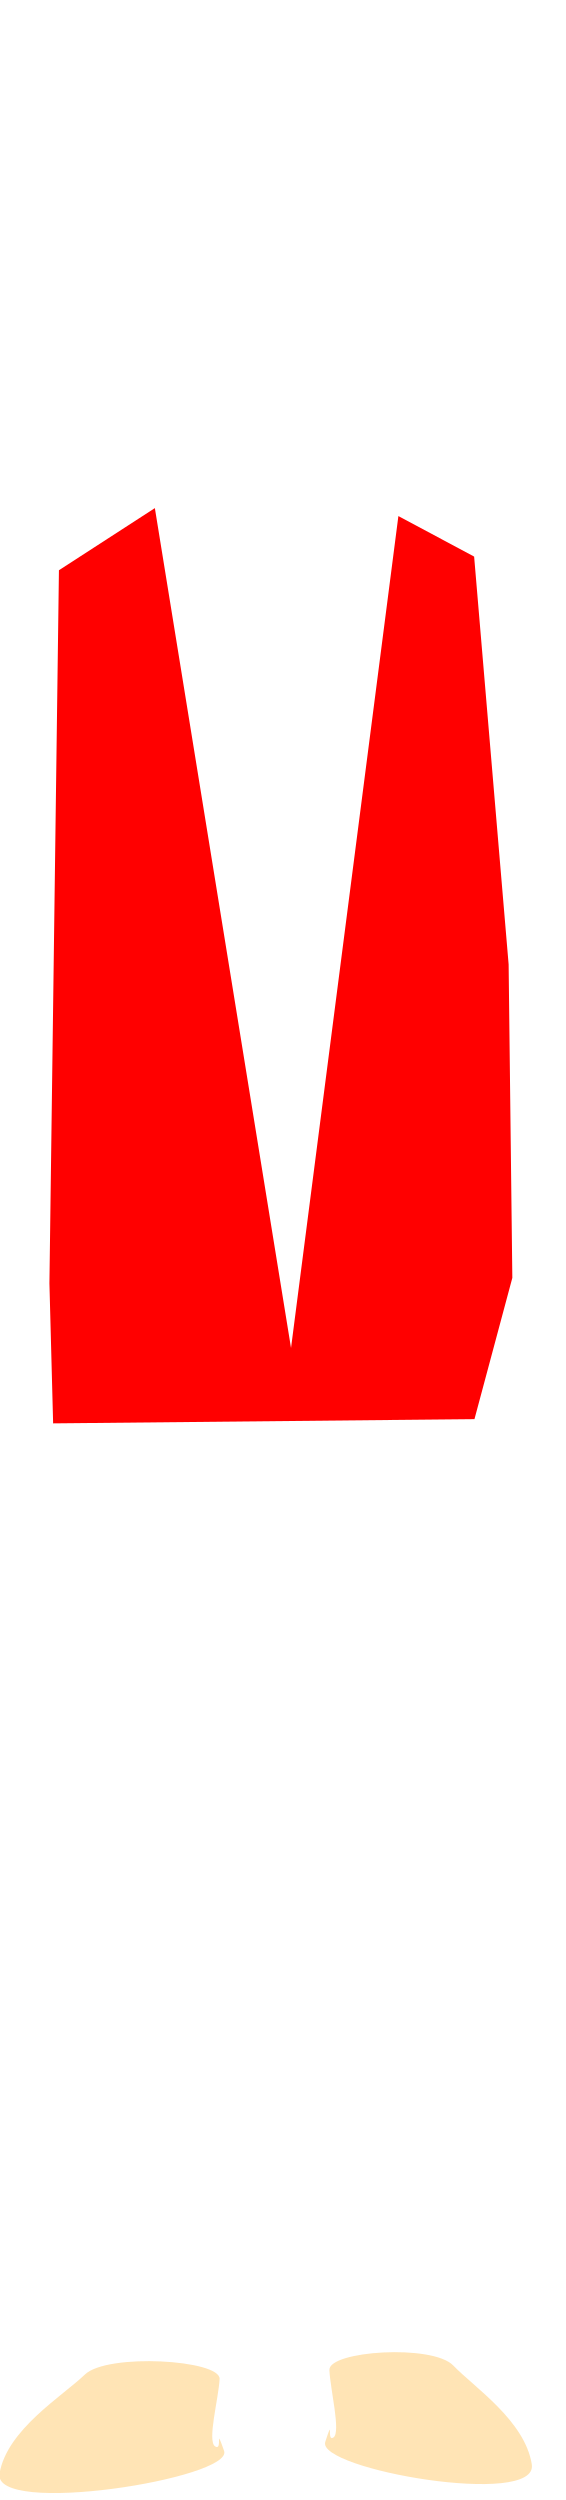
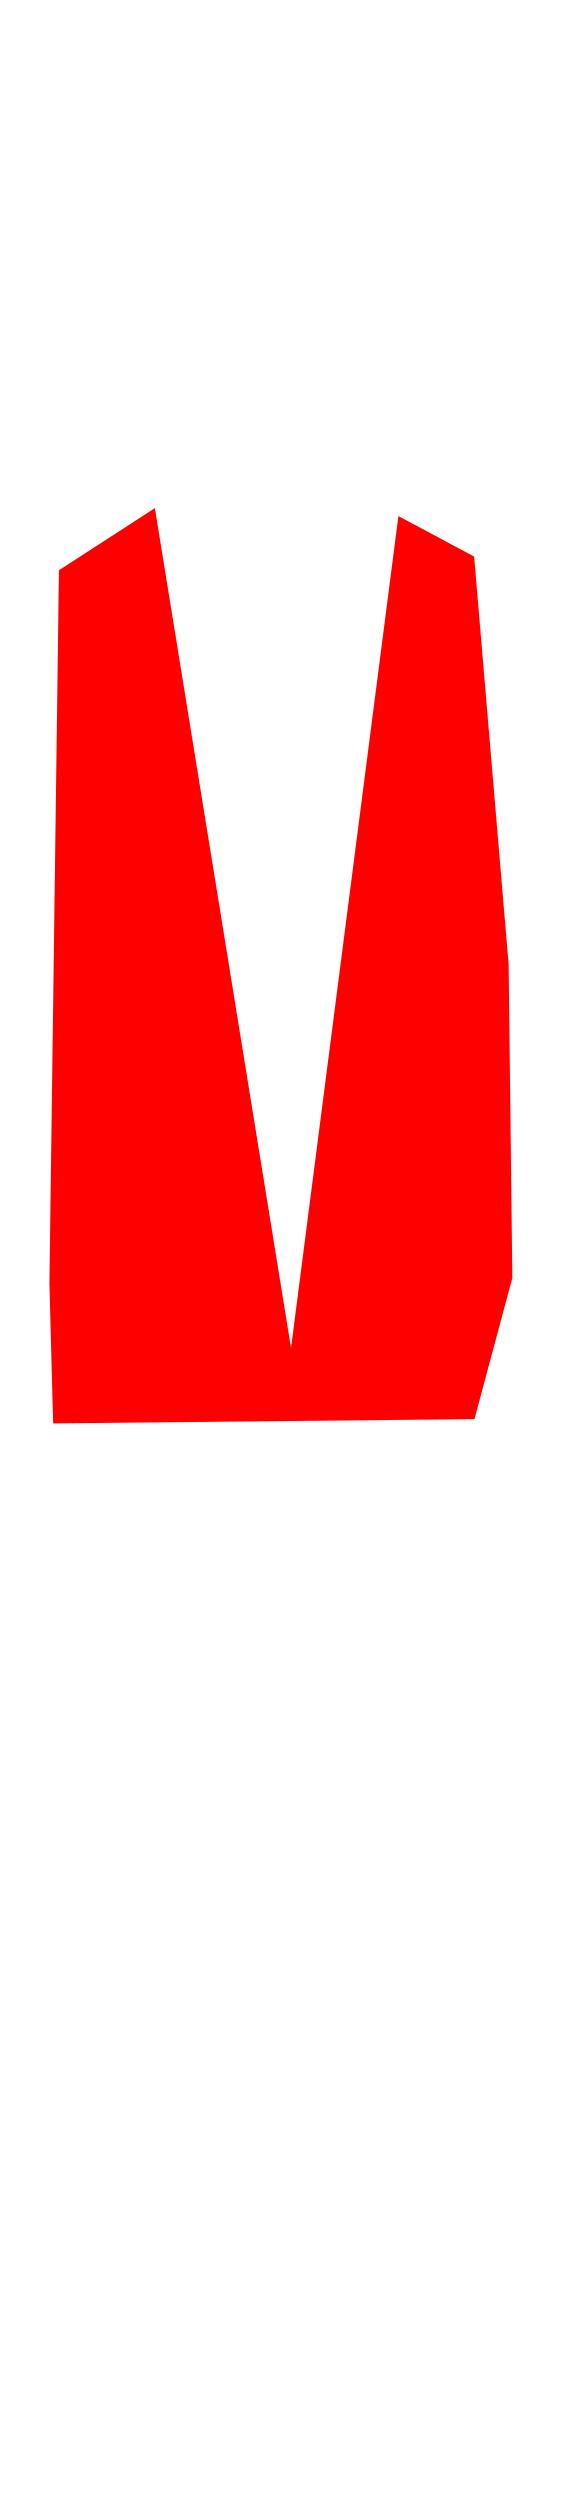
<svg xmlns="http://www.w3.org/2000/svg" class="shirt" width="86" height="380" viewBox="202.715 584.407 86.593 380.048" preserveAspectRatio="xMidYMid meet">
  <defs id="svgEditorDefs">
-     <path id="svgEditorClosePathDefs" fill="moccasin" style="stroke-width: 0px; stroke: none; fill-opacity: 1;" class="clothes" />
+     <path id="svgEditorClosePathDefs" fill="moccasin" style="stroke-width: 0px; stroke: none; fill-opacity: 1;" class="shirt" />
  </defs>
-   <rect id="svgEditorBackground" x="202.715" y="584.431" width="86.593" height="115.809" style="fill: none; stroke: none;" class="clothes" />
-   <path d="M236.324,947.226c-0.143,2.944,-1.932,9.507,-0.687,10.31c1.245,0.803,-0.114,-3.514,1.375,0.687c1.488,4.201,-35.52,10.131,-34.365,3.437c1.155,-6.695,9.609,-11.804,13.059,-15.121c3.45,-3.317,20.762,-2.256,20.619,0.687Z" id="e4_area3" fill="moccasin" style="stroke: none; stroke-width: 0px; fill-opacity: 1;" class="clothes" />
-   <path d="M 283.457 960.568 C 283.325 957.625 281.679 951.062 282.825 950.259 C 283.97 949.456 282.72 953.772 284.089 949.571 C 285.458 945.371 251.416 939.44 252.479 946.135 C 253.541 952.829 261.317 957.939 264.491 961.256 C 267.664 964.573 283.589 963.512 283.457 960.568 Z" id="e15_area3" fill="moccasin" style="stroke: none; stroke-width: 0px; fill-opacity: 1;" transform="matrix(-1, 0, 0, -1, 536.5839, 1906.42)" class="clothes" />
-   <polygon id="e6_polygon" style="stroke: none; stroke-width: 0px;" points="221.89 684.725 212.955 700.004 211.581 749.913 212.955 749.913 215.017 694.911" fill="black" class="clothes" />
-   <polygon id="e7_polygon" style="stroke: none; stroke-width: 0px;" points="276.463 752.052 272.504 750.647 271.101 687.404 271.816 687.404 272.889 741.951" fill="black" transform="matrix(-1, 0, 0, -1, 547.564, 1439.456)" class="clothes" />
+   <rect id="svgEditorBackground" x="202.715" y="584.431" width="86.593" height="115.809" style="fill: none; stroke: none;" class="shirt" />
+   <polygon id="e6_polygon" style="stroke: none; stroke-width: 0px;" points="221.89 684.725 212.955 700.004 211.581 749.913 212.955 749.913 215.017 694.911" fill="black" class="shirt" />
+   <polygon id="e7_polygon" style="stroke: none; stroke-width: 0px;" points="276.463 752.052 272.504 750.647 271.101 687.404 271.816 687.404 272.889 741.951" fill="black" transform="matrix(-1, 0, 0, -1, 547.564, 1439.456)" class="shirt" />
  <g transform="matrix(1, 0, 0, 1.617883, 175.6935, 552.2614)">
-     <polygon stroke="black" id="polygon-1" style="stroke-opacity: 0; stroke-width: 0; fill: rgb(255, 0, 0);" points="36.041 73.017 34.586 140.473 35.153 153.722 99.636 153.321 105.433 139.957 104.866 110.309 99.586 71.726 87.994 67.893 71.562 146.591 50.723 67.14" class="clothes" />
-     <circle id="e7_circle" cx="74.993" cy="82.418" stroke="black" style="stroke-opacity: 0; stroke-width: 0; fill: rgb(255, 0, 0);" r="2.511" transform="matrix(1, 0, 0, 1.000003, 22.0205, 27.86345)" class="clothes" />
-     <circle id="e8_circle" cx="71.875" cy="91.589" stroke="black" style="stroke-opacity: 0; stroke-width: 0; fill: rgb(255, 0, 0);" r="2.577" transform="matrix(0.999873, -0.015871, 0.015871, 0.999876, 25.58971, 36.22334)" class="clothes" />
-     <circle id="e1_circle" cx="17.752" cy="70.332" stroke="black" style="stroke-opacity: 0; stroke-width: 0; fill: rgb(255, 0, 0);" r="2.577" transform="matrix(0.999874, -0.015871, 0.015871, 0.999876, 25.58961, 36.22338)" class="clothes" />
-     <circle id="e3_circle" cx="16.022" cy="90.166" stroke="black" style="stroke-opacity: 0; stroke-width: 0; fill: rgb(255, 0, 0);" r="2.577" transform="matrix(0.999873, -0.015871, 0.015871, 0.999876, 25.58963, 36.22335)" class="clothes" />
-     <polygon stroke="black" id="e10_polygon" style="stroke-opacity: 0; stroke-width: 0; fill: rgb(255, 0, 0);" points="45.704 92.003 41.914 92.815 40.289 96.605 45.163 99.042 48.412 94.71" class="clothes" />
-     <polygon stroke="black" id="e2_polygon" style="stroke-opacity: 0; stroke-width: 0; fill: rgb(255, 0, 0);" points="45.433 111.768 41.643 112.58 40.018 116.371 44.892 118.808 48.141 114.476" class="clothes" />
-     <polygon stroke="black" id="e13_polygon" style="stroke-opacity: 0; stroke-width: 0; fill: rgb(255, 0, 0);" points="95.825 96.335 93.118 102.291 98.803 102.021" class="clothes" />
-     <polygon stroke="black" id="e14_polygon" style="stroke-opacity: 0; stroke-width: 0; fill: rgb(255, 0, 0);" points="94.742 81.714 92.305 89.295 99.616 88.483" class="clothes" />
-     <polygon stroke="black" id="e15_polygon" style="stroke-opacity: 0; stroke-width: 0; fill: rgb(255, 0, 0);" points="43.297 80.089 40.861 88.483 47.359 88.212" class="clothes" />
+     <polygon stroke="black" id="polygon-1" style="stroke-opacity: 0; stroke-width: 0; fill: rgb(255, 0, 0);" points="36.041 73.017 34.586 140.473 35.153 153.722 99.636 153.321 105.433 139.957 104.866 110.309 99.586 71.726 87.994 67.893 71.562 146.591 50.723 67.14" class="shirt" />
+     <circle id="e7_circle" cx="74.993" cy="82.418" stroke="black" style="stroke-opacity: 0; stroke-width: 0; fill: rgb(255, 0, 0);" r="2.511" transform="matrix(1, 0, 0, 1.000003, 22.0205, 27.86345)" class="shirt" />
+     <circle id="e8_circle" cx="71.875" cy="91.589" stroke="black" style="stroke-opacity: 0; stroke-width: 0; fill: rgb(255, 0, 0);" r="2.577" transform="matrix(0.999873, -0.015871, 0.015871, 0.999876, 25.58971, 36.22334)" class="shirt" />
+     <circle id="e1_circle" cx="17.752" cy="70.332" stroke="black" style="stroke-opacity: 0; stroke-width: 0; fill: rgb(255, 0, 0);" r="2.577" transform="matrix(0.999874, -0.015871, 0.015871, 0.999876, 25.58961, 36.22338)" class="shirt" />
+     <circle id="e3_circle" cx="16.022" cy="90.166" stroke="black" style="stroke-opacity: 0; stroke-width: 0; fill: rgb(255, 0, 0);" r="2.577" transform="matrix(0.999873, -0.015871, 0.015871, 0.999876, 25.58963, 36.22335)" class="shirt" />
+     <polygon stroke="black" id="e10_polygon" style="stroke-opacity: 0; stroke-width: 0; fill: rgb(255, 0, 0);" points="45.704 92.003 41.914 92.815 40.289 96.605 45.163 99.042 48.412 94.71" class="shirt" />
+     <polygon stroke="black" id="e2_polygon" style="stroke-opacity: 0; stroke-width: 0; fill: rgb(255, 0, 0);" points="45.433 111.768 41.643 112.58 40.018 116.371 44.892 118.808 48.141 114.476" class="shirt" />
+     <polygon stroke="black" id="e13_polygon" style="stroke-opacity: 0; stroke-width: 0; fill: rgb(255, 0, 0);" points="95.825 96.335 93.118 102.291 98.803 102.021" class="shirt" />
+     <polygon stroke="black" id="e14_polygon" style="stroke-opacity: 0; stroke-width: 0; fill: rgb(255, 0, 0);" points="94.742 81.714 92.305 89.295 99.616 88.483" class="shirt" />
+     <polygon stroke="black" id="e15_polygon" style="stroke-opacity: 0; stroke-width: 0; fill: rgb(255, 0, 0);" points="43.297 80.089 40.861 88.483 47.359 88.212" class="shirt" />
  </g>
</svg>
